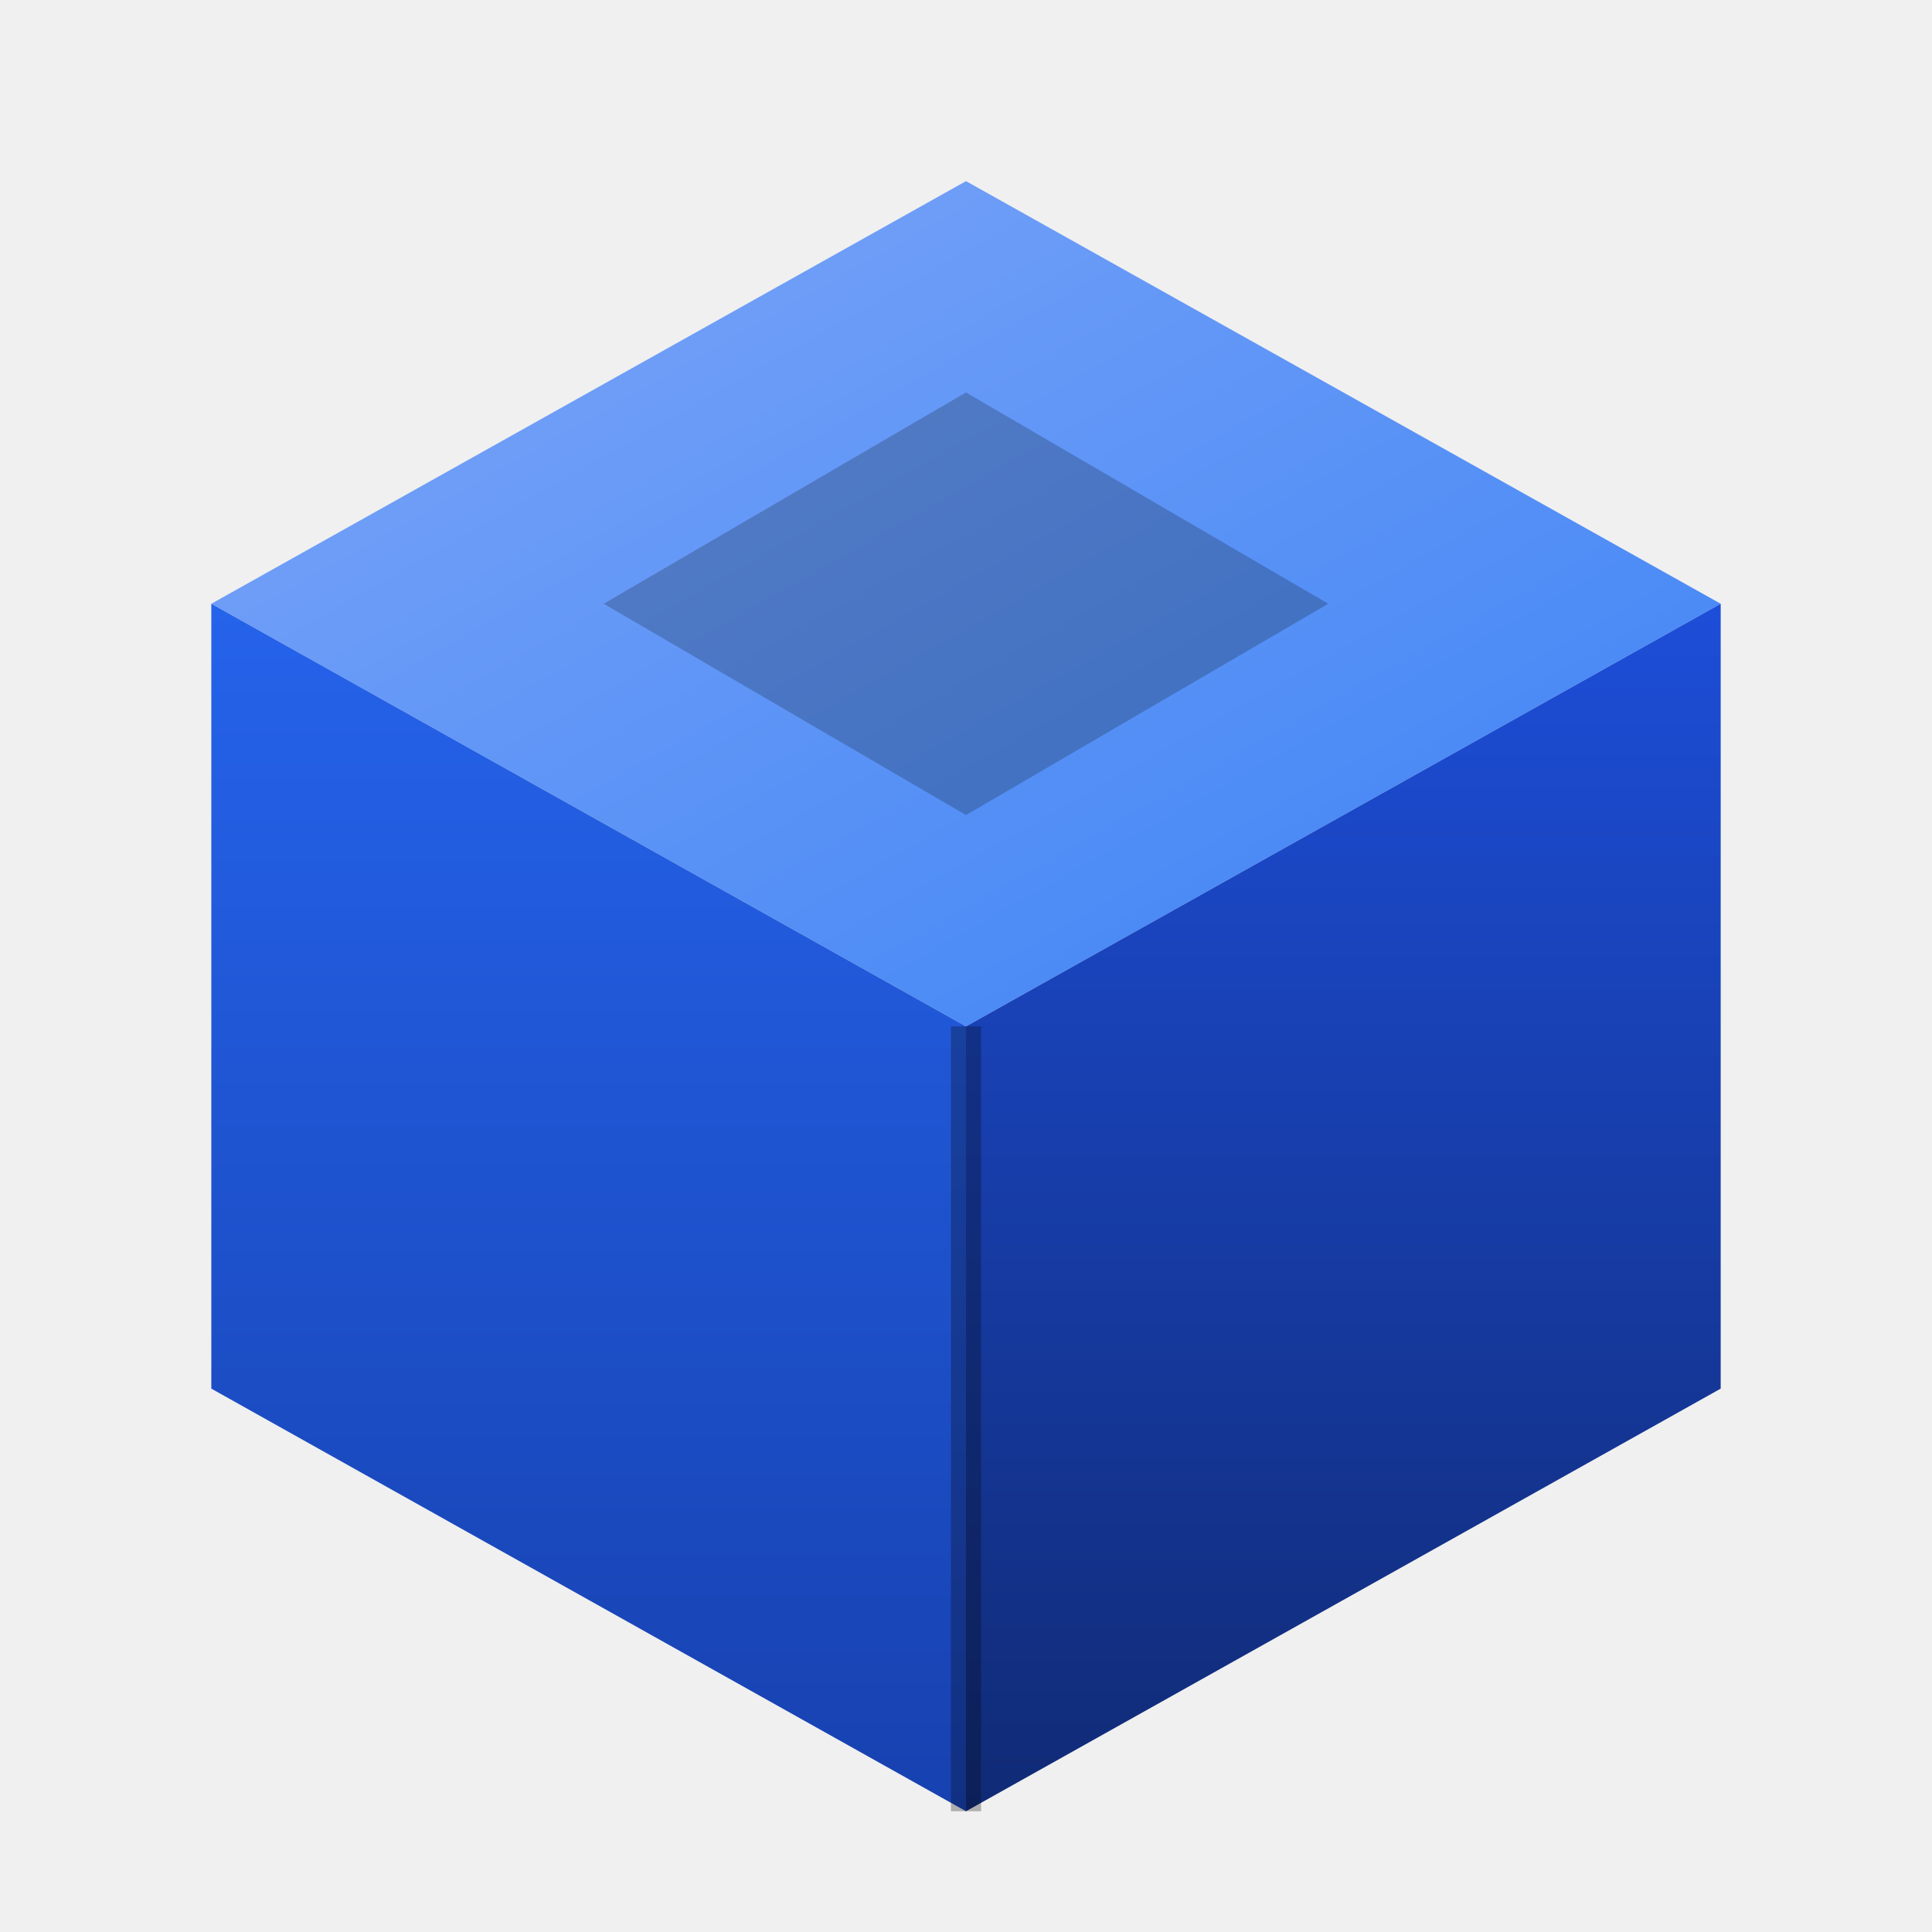
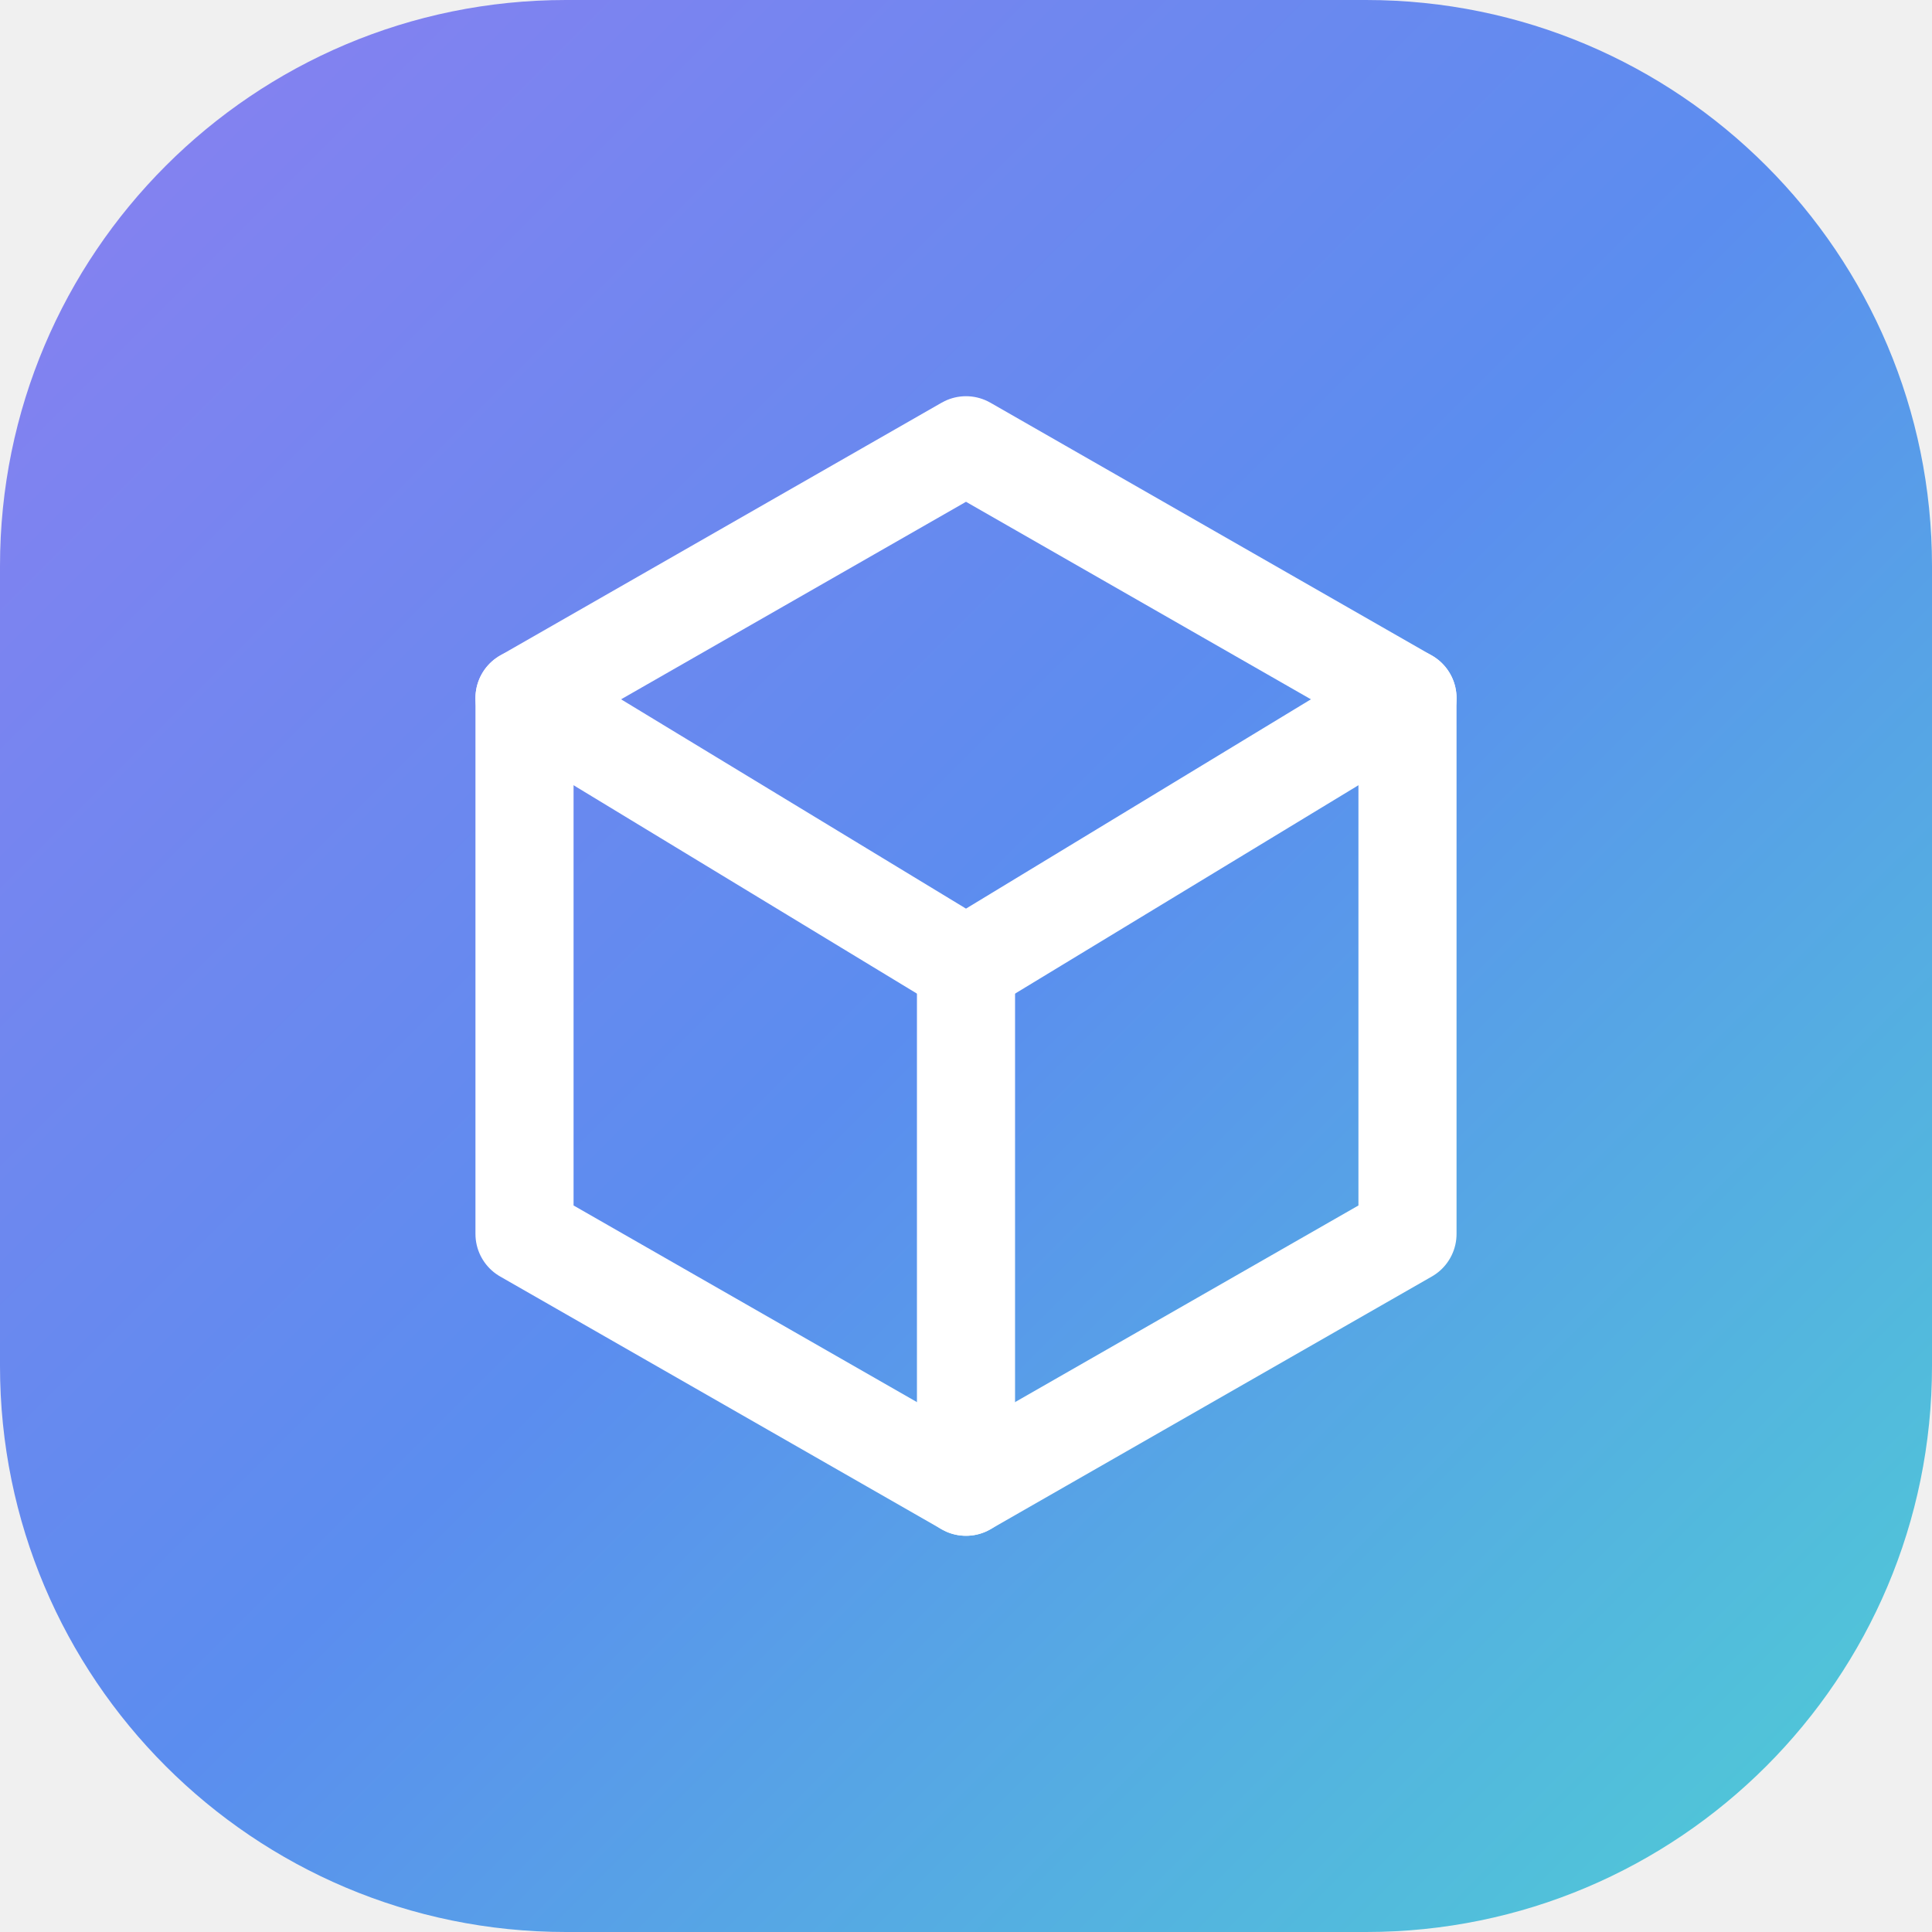
- <svg xmlns="http://www.w3.org/2000/svg" viewBox="0 0 128 128" width="128" height="128" role="img" aria-label="کیوب‌ساز">
+ <svg xmlns="http://www.w3.org/2000/svg" viewBox="0 0 512 512" width="512" height="512" role="img" aria-label="کیوب‌ساز">
  <defs>
-     <linearGradient id="cs-top" x1="0" y1="0" x2="1" y2="1">
-       <stop offset="0" stop-color="#7ea6f7" />
-       <stop offset="1" stop-color="#3b82f6" />
-     </linearGradient>
-     <linearGradient id="cs-left" x1="0" y1="0" x2="0" y2="1">
-       <stop offset="0" stop-color="#2563eb" />
-       <stop offset="1" stop-color="#1741b0" />
-     </linearGradient>
-     <linearGradient id="cs-right" x1="0" y1="0" x2="0" y2="1">
-       <stop offset="0" stop-color="#1d4ed8" />
-       <stop offset="1" stop-color="#102a75" />
+     <linearGradient id="cs-bg" x1="0" y1="0" x2="1" y2="1">
+       <stop offset="0" stop-color="#8b7ff0" />
+       <stop offset="0.5" stop-color="#5b8def" />
+       <stop offset="1" stop-color="#4ecfd4" />
    </linearGradient>
  </defs>
-   <path d="M64 12 L114 40 L64 68 L14 40 Z" fill="url(#cs-top)" />
-   <path d="M14 40 L64 68 L64 120 L14 92 Z" fill="url(#cs-left)" />
-   <path d="M114 40 L114 92 L64 120 L64 68 Z" fill="url(#cs-right)" />
-   <path d="M64 26 L88 40 L64 54 L40 40 Z" fill="#05070d" opacity=".22" />
-   <path d="M64 68 L64 120" stroke="#05070d" stroke-opacity=".28" stroke-width="2" />
+   <rect x="0" y="0" width="512" height="512" rx="150" ry="150" fill="url(#cs-bg)" />
+   <g fill="none" stroke="#ffffff" stroke-width="26" stroke-linecap="round" stroke-linejoin="round">
+     <path d="M256 118 L373 185 L373 327 L256 394 L139 327 L139 185 Z" />
+     <path d="M139 185 L256 256 L373 185" />
+     <path d="M256 256 L256 394" />
+   </g>
</svg>
